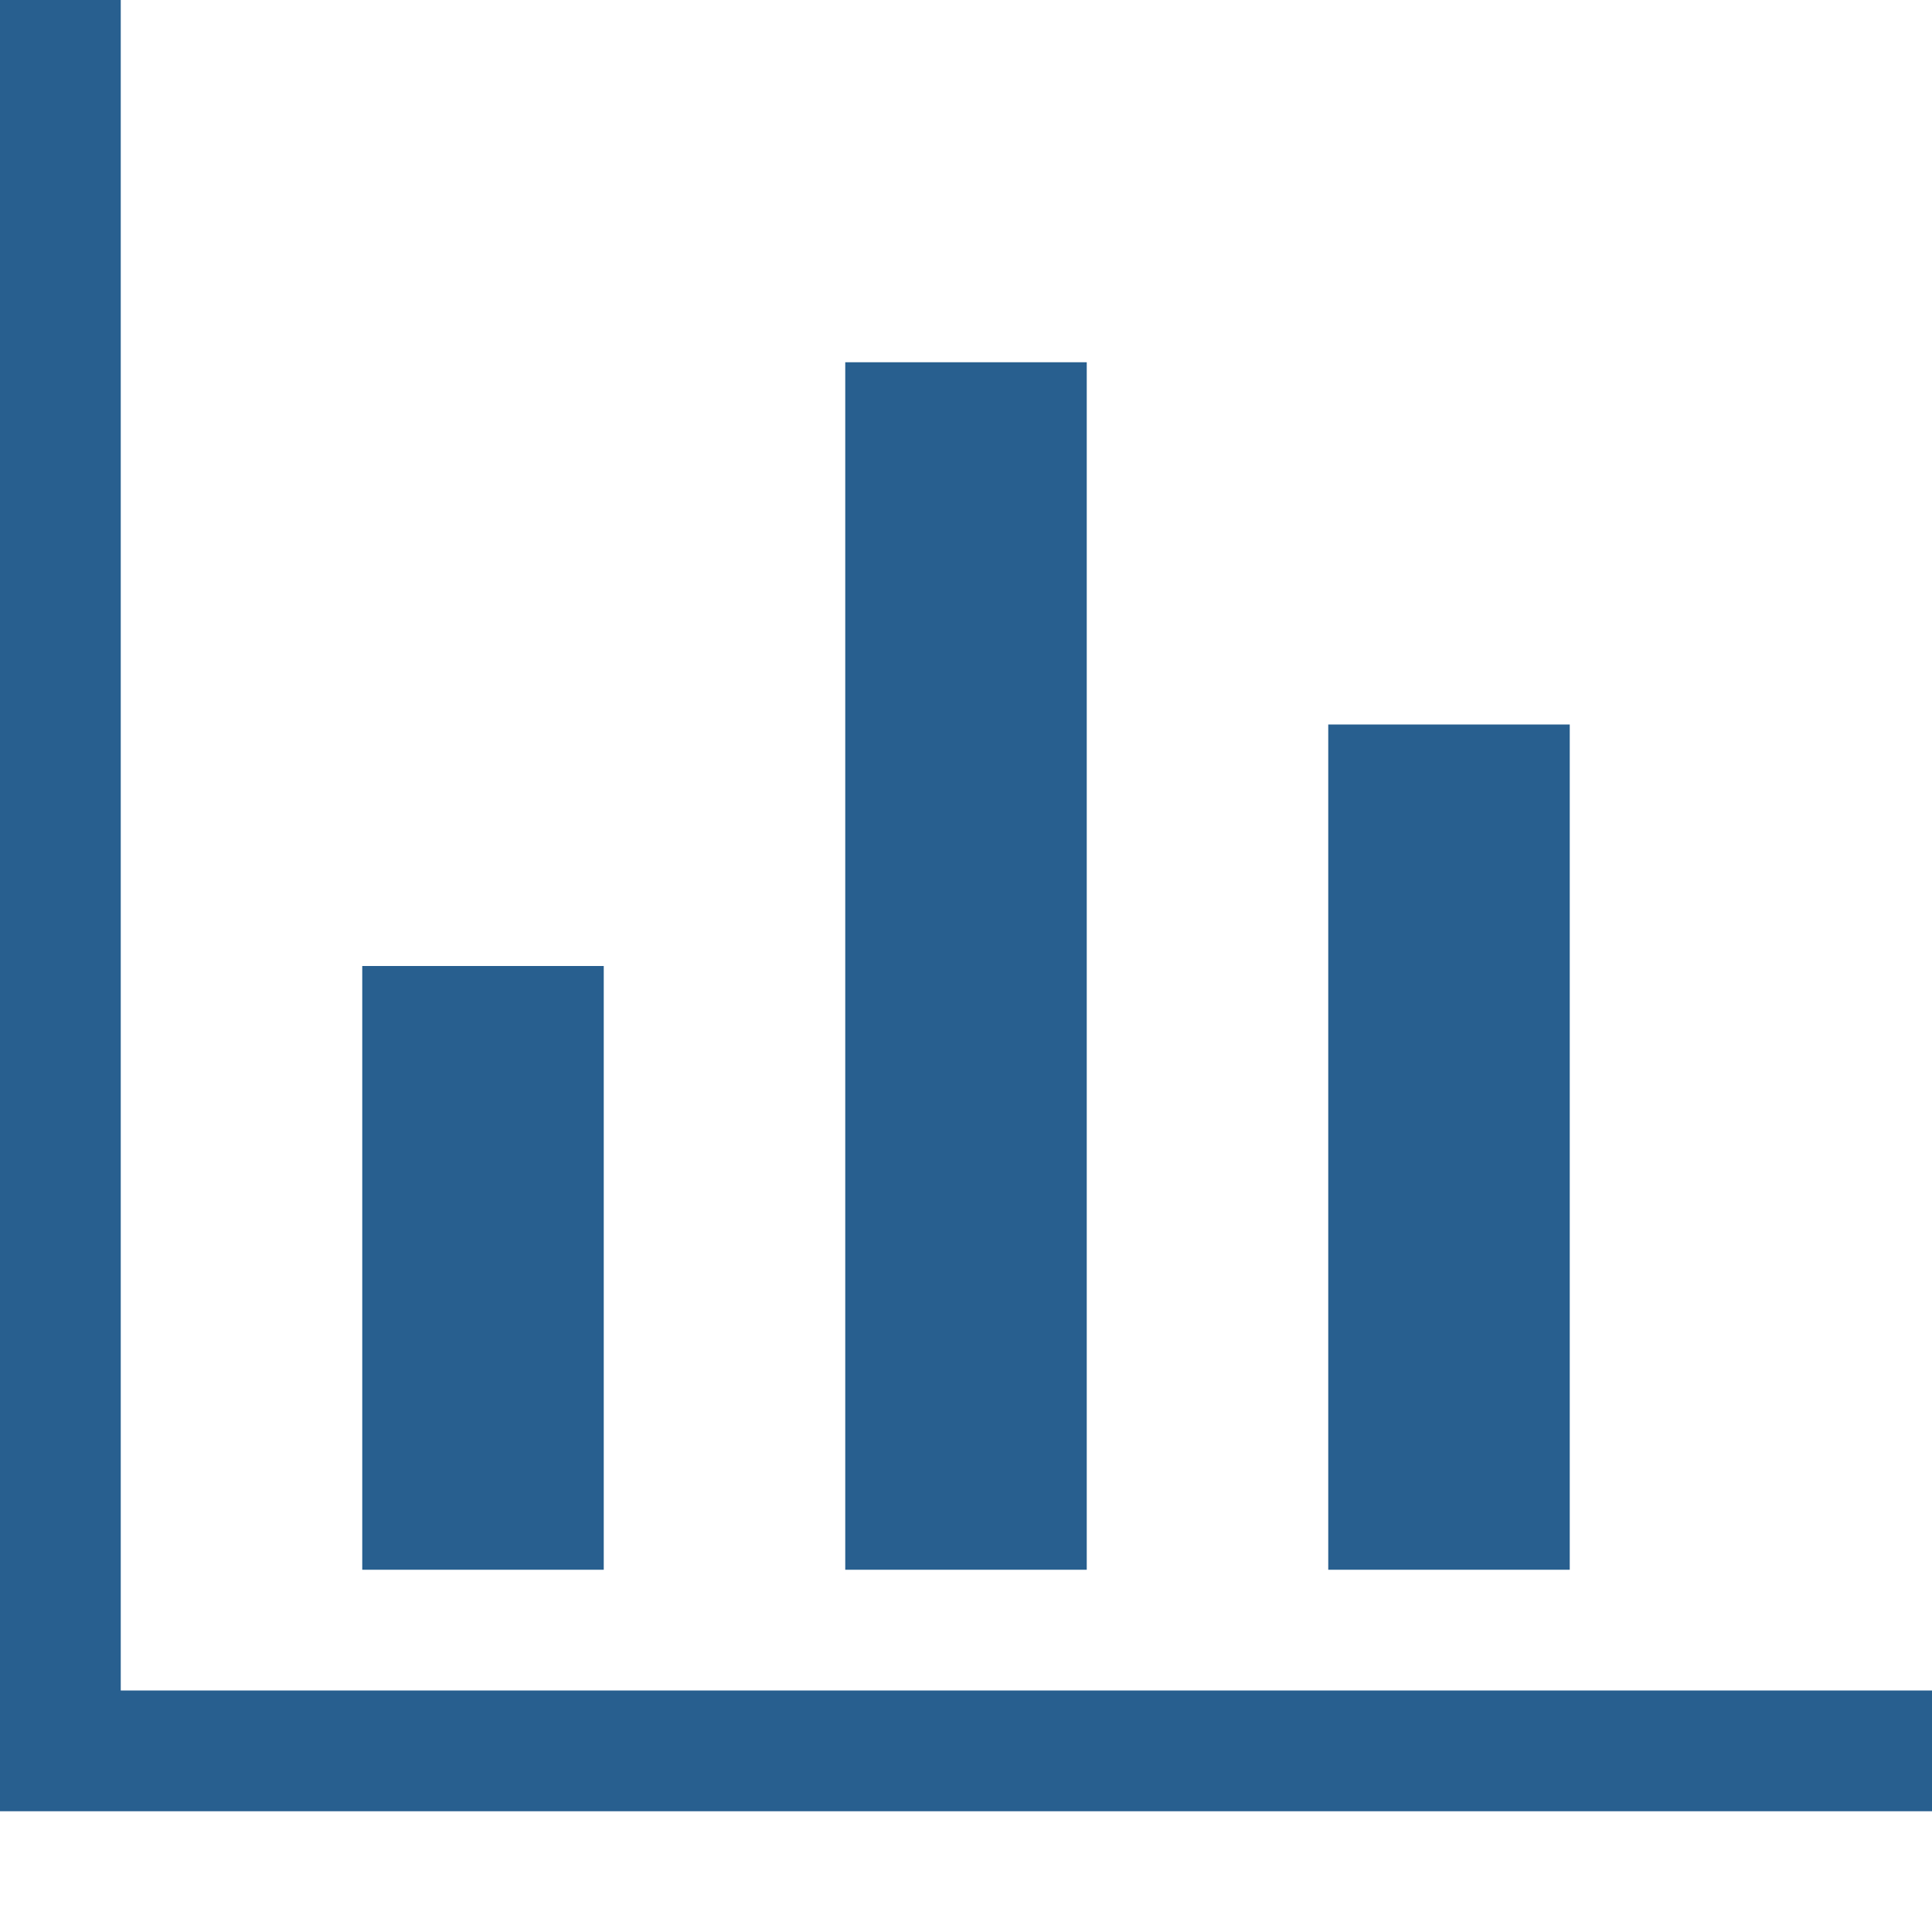
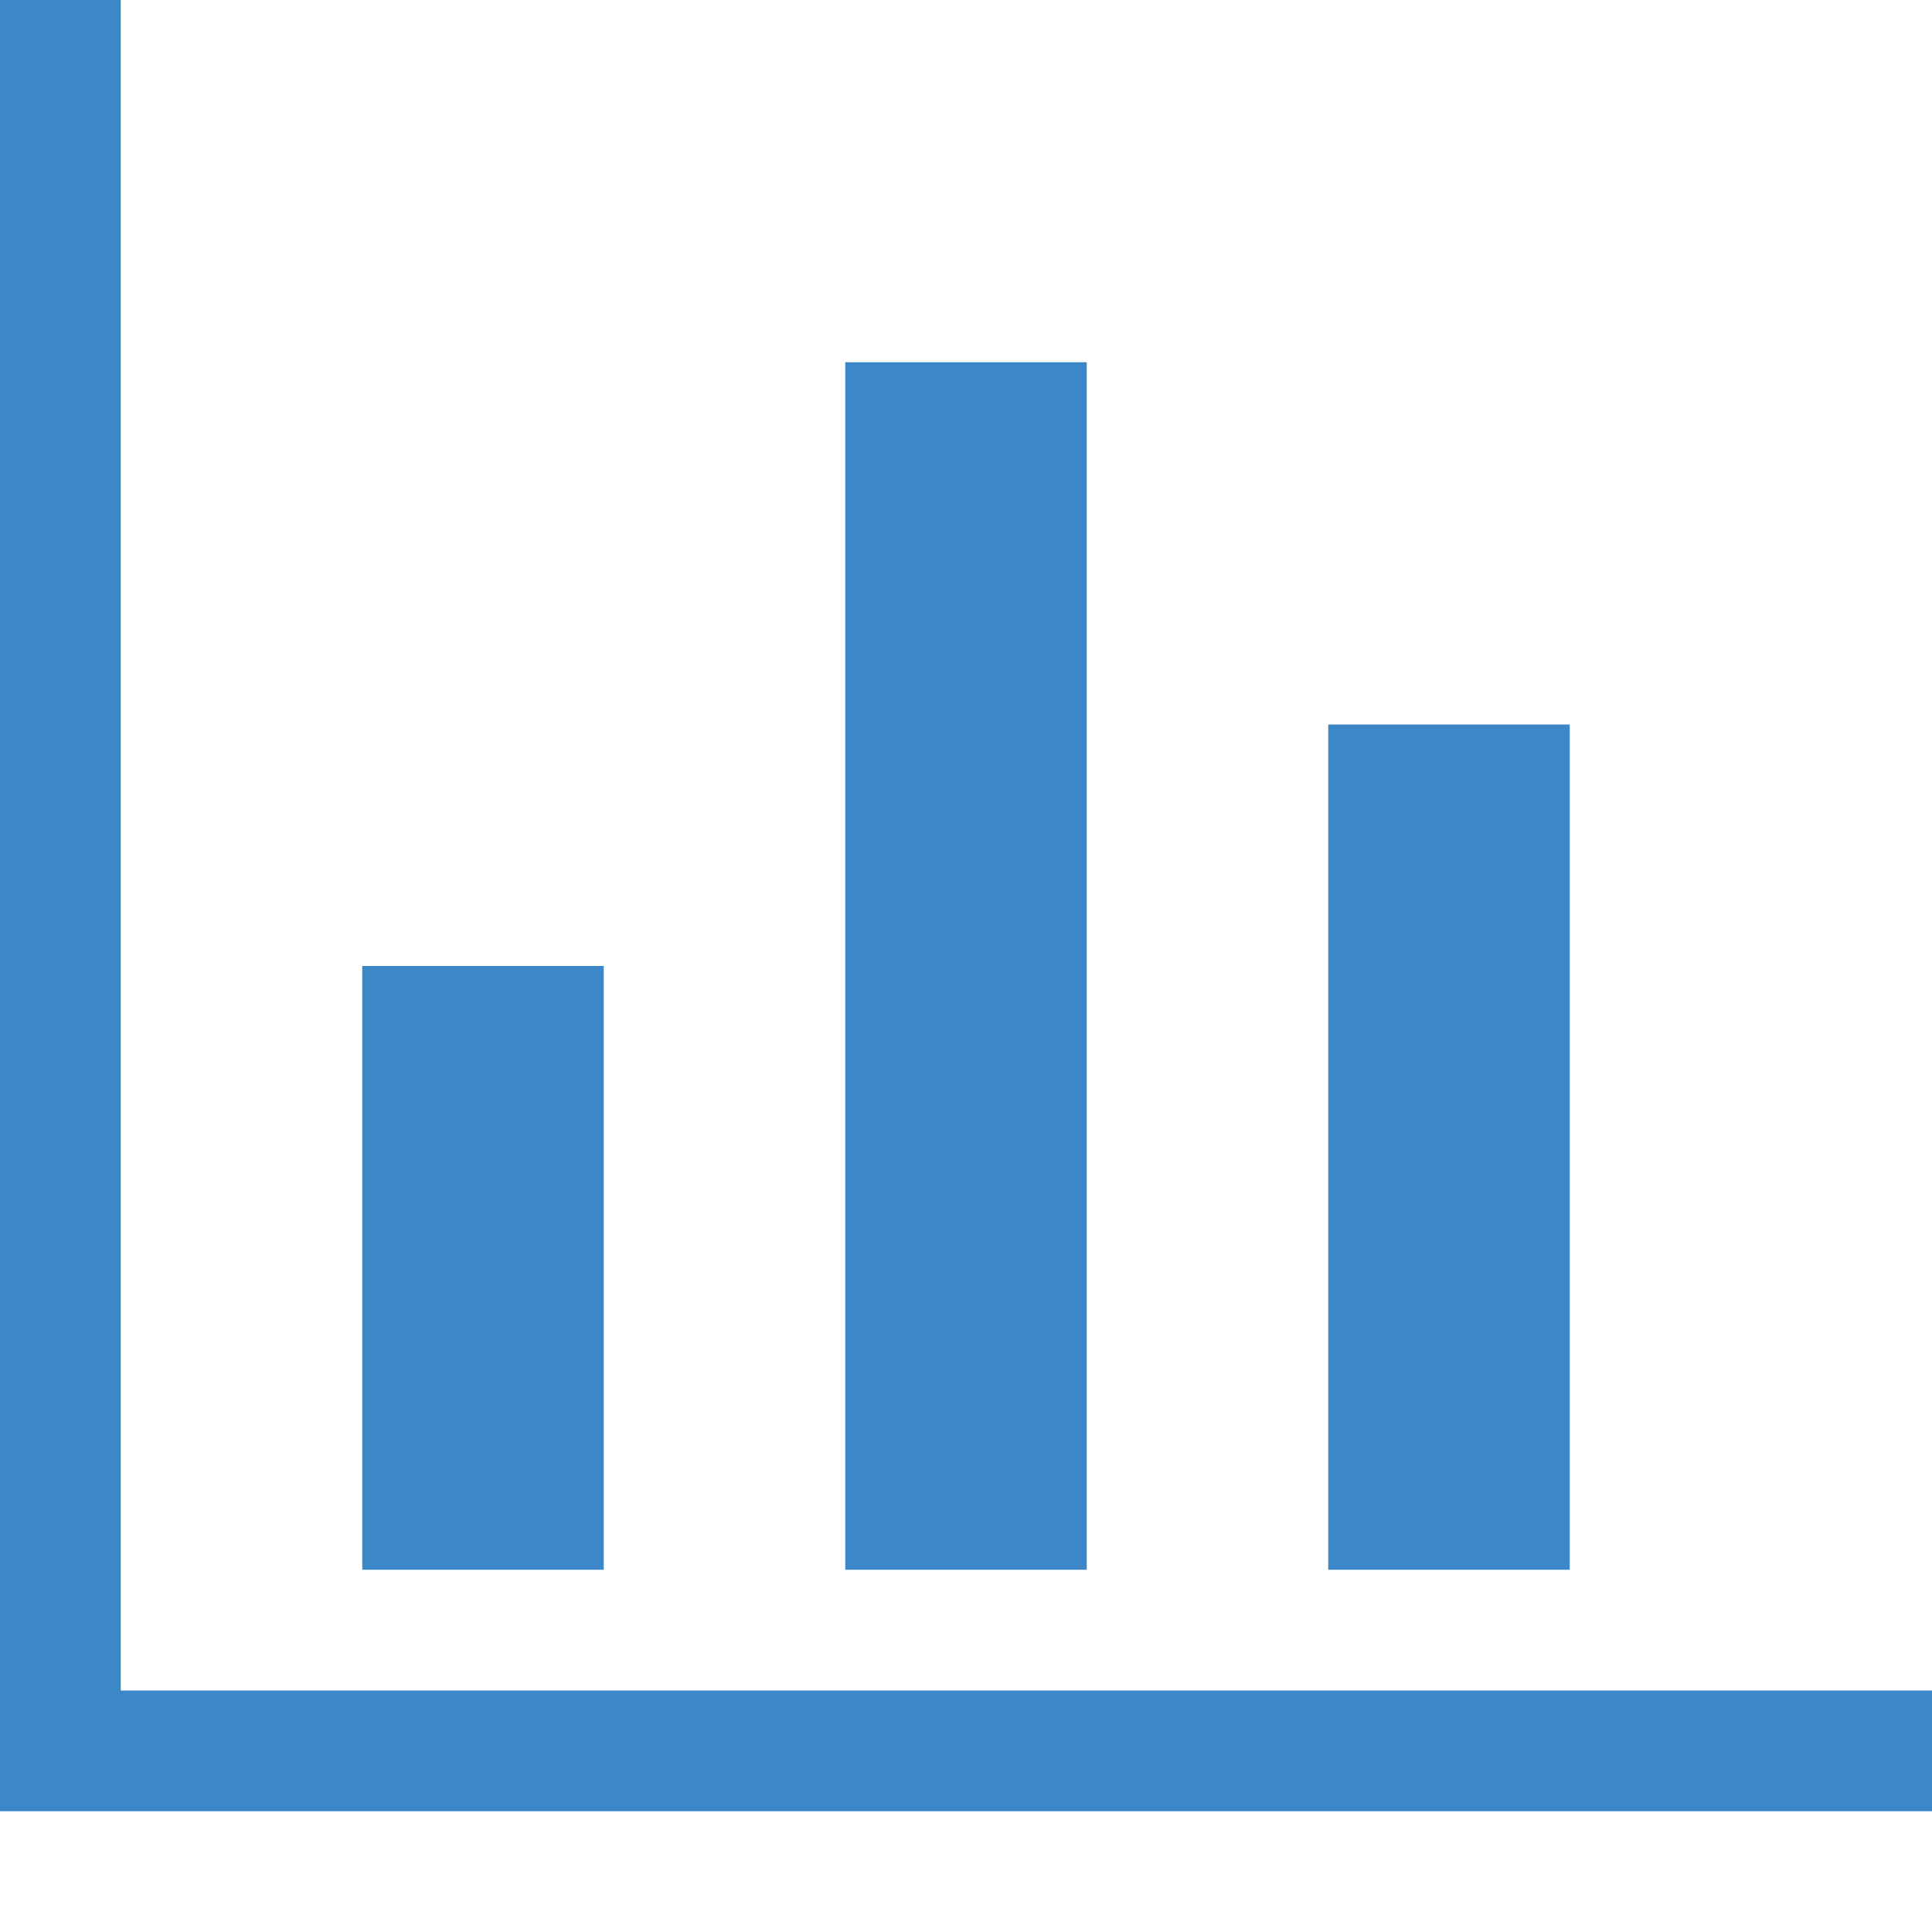
<svg xmlns="http://www.w3.org/2000/svg" width="16px" height="16px" viewBox="0 0 16 16" version="1.1">
  <defs />
  <g id="Octicons" stroke="none" stroke-width="1" fill="none" fill-rule="evenodd">
-     <g id="graph" fill="#285f8f">
+     <g id="graph" fill="#3b87c8">
      <path d="M16,14 L16,15 L0,15 L0,0 L1,0 L1,14 L16,14 L16,14 Z M5,13 L3,13 L3,8 L5,8 L5,13 L5,13 Z M9,13 L7,13 L7,3 L9,3 L9,13 L9,13 Z M13,13 L11,13 L11,6 L13,6 L13,13 L13,13 Z" id="Shape" />
    </g>
  </g>
</svg>
